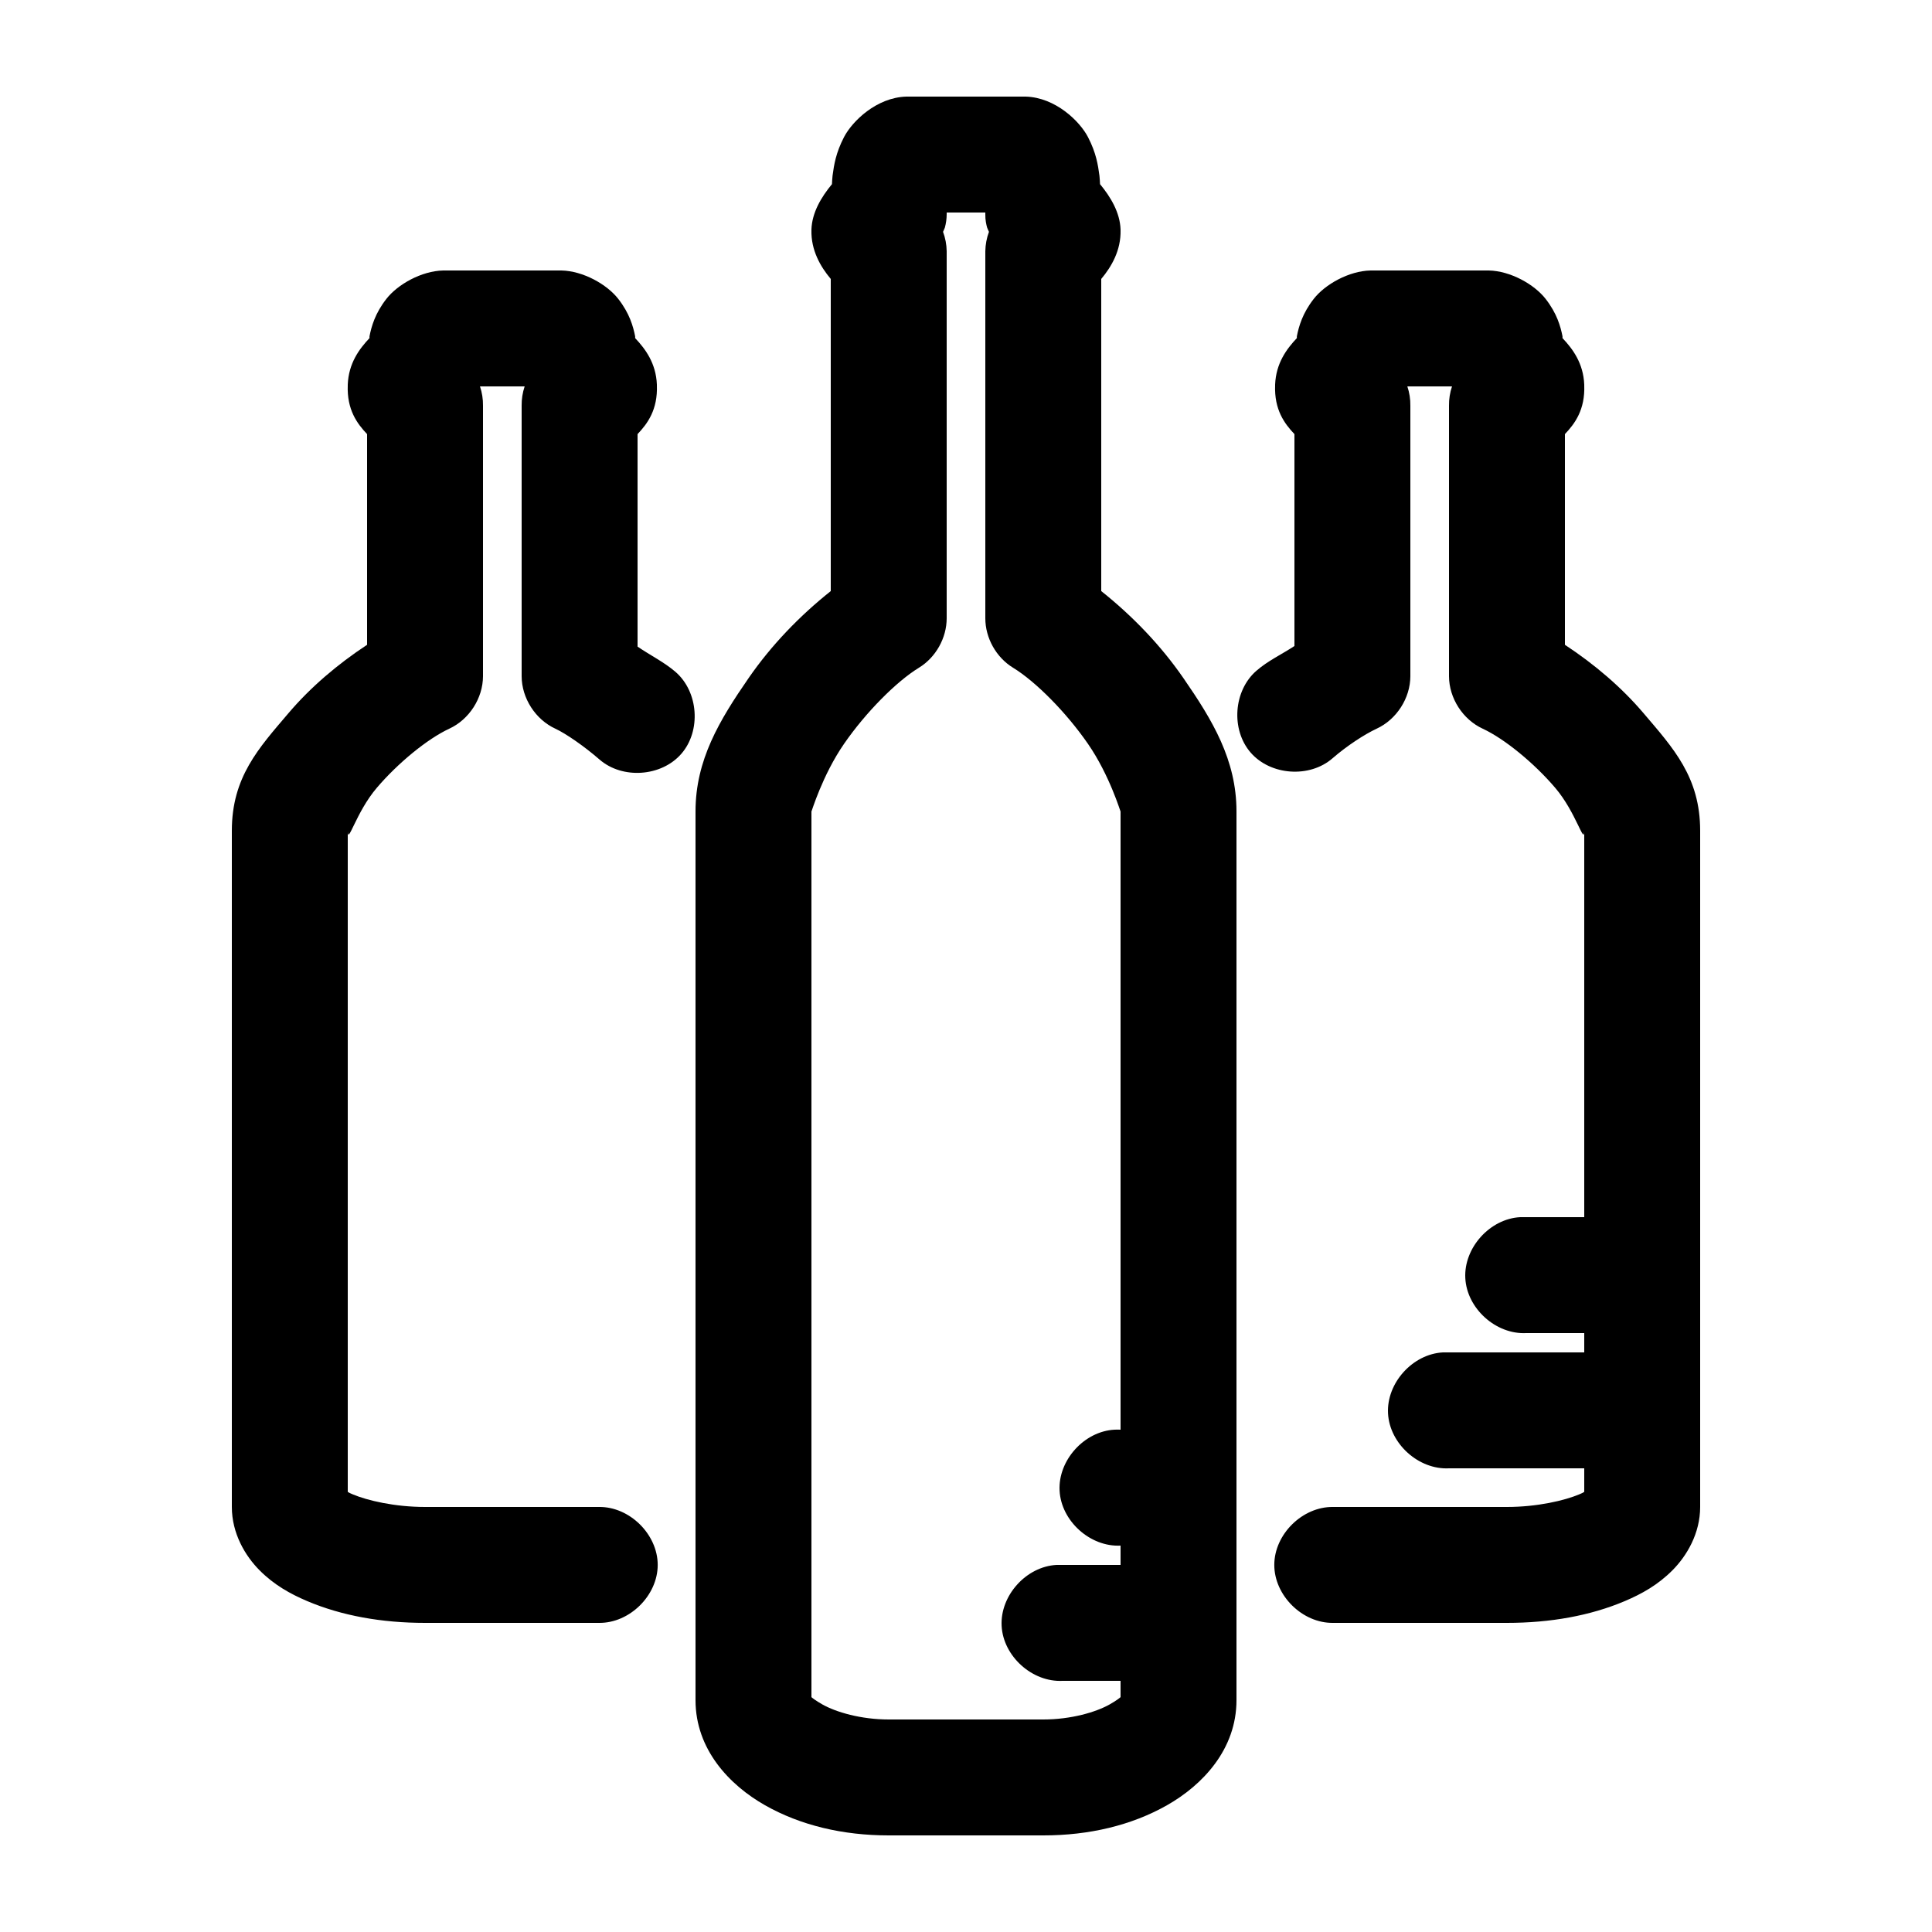
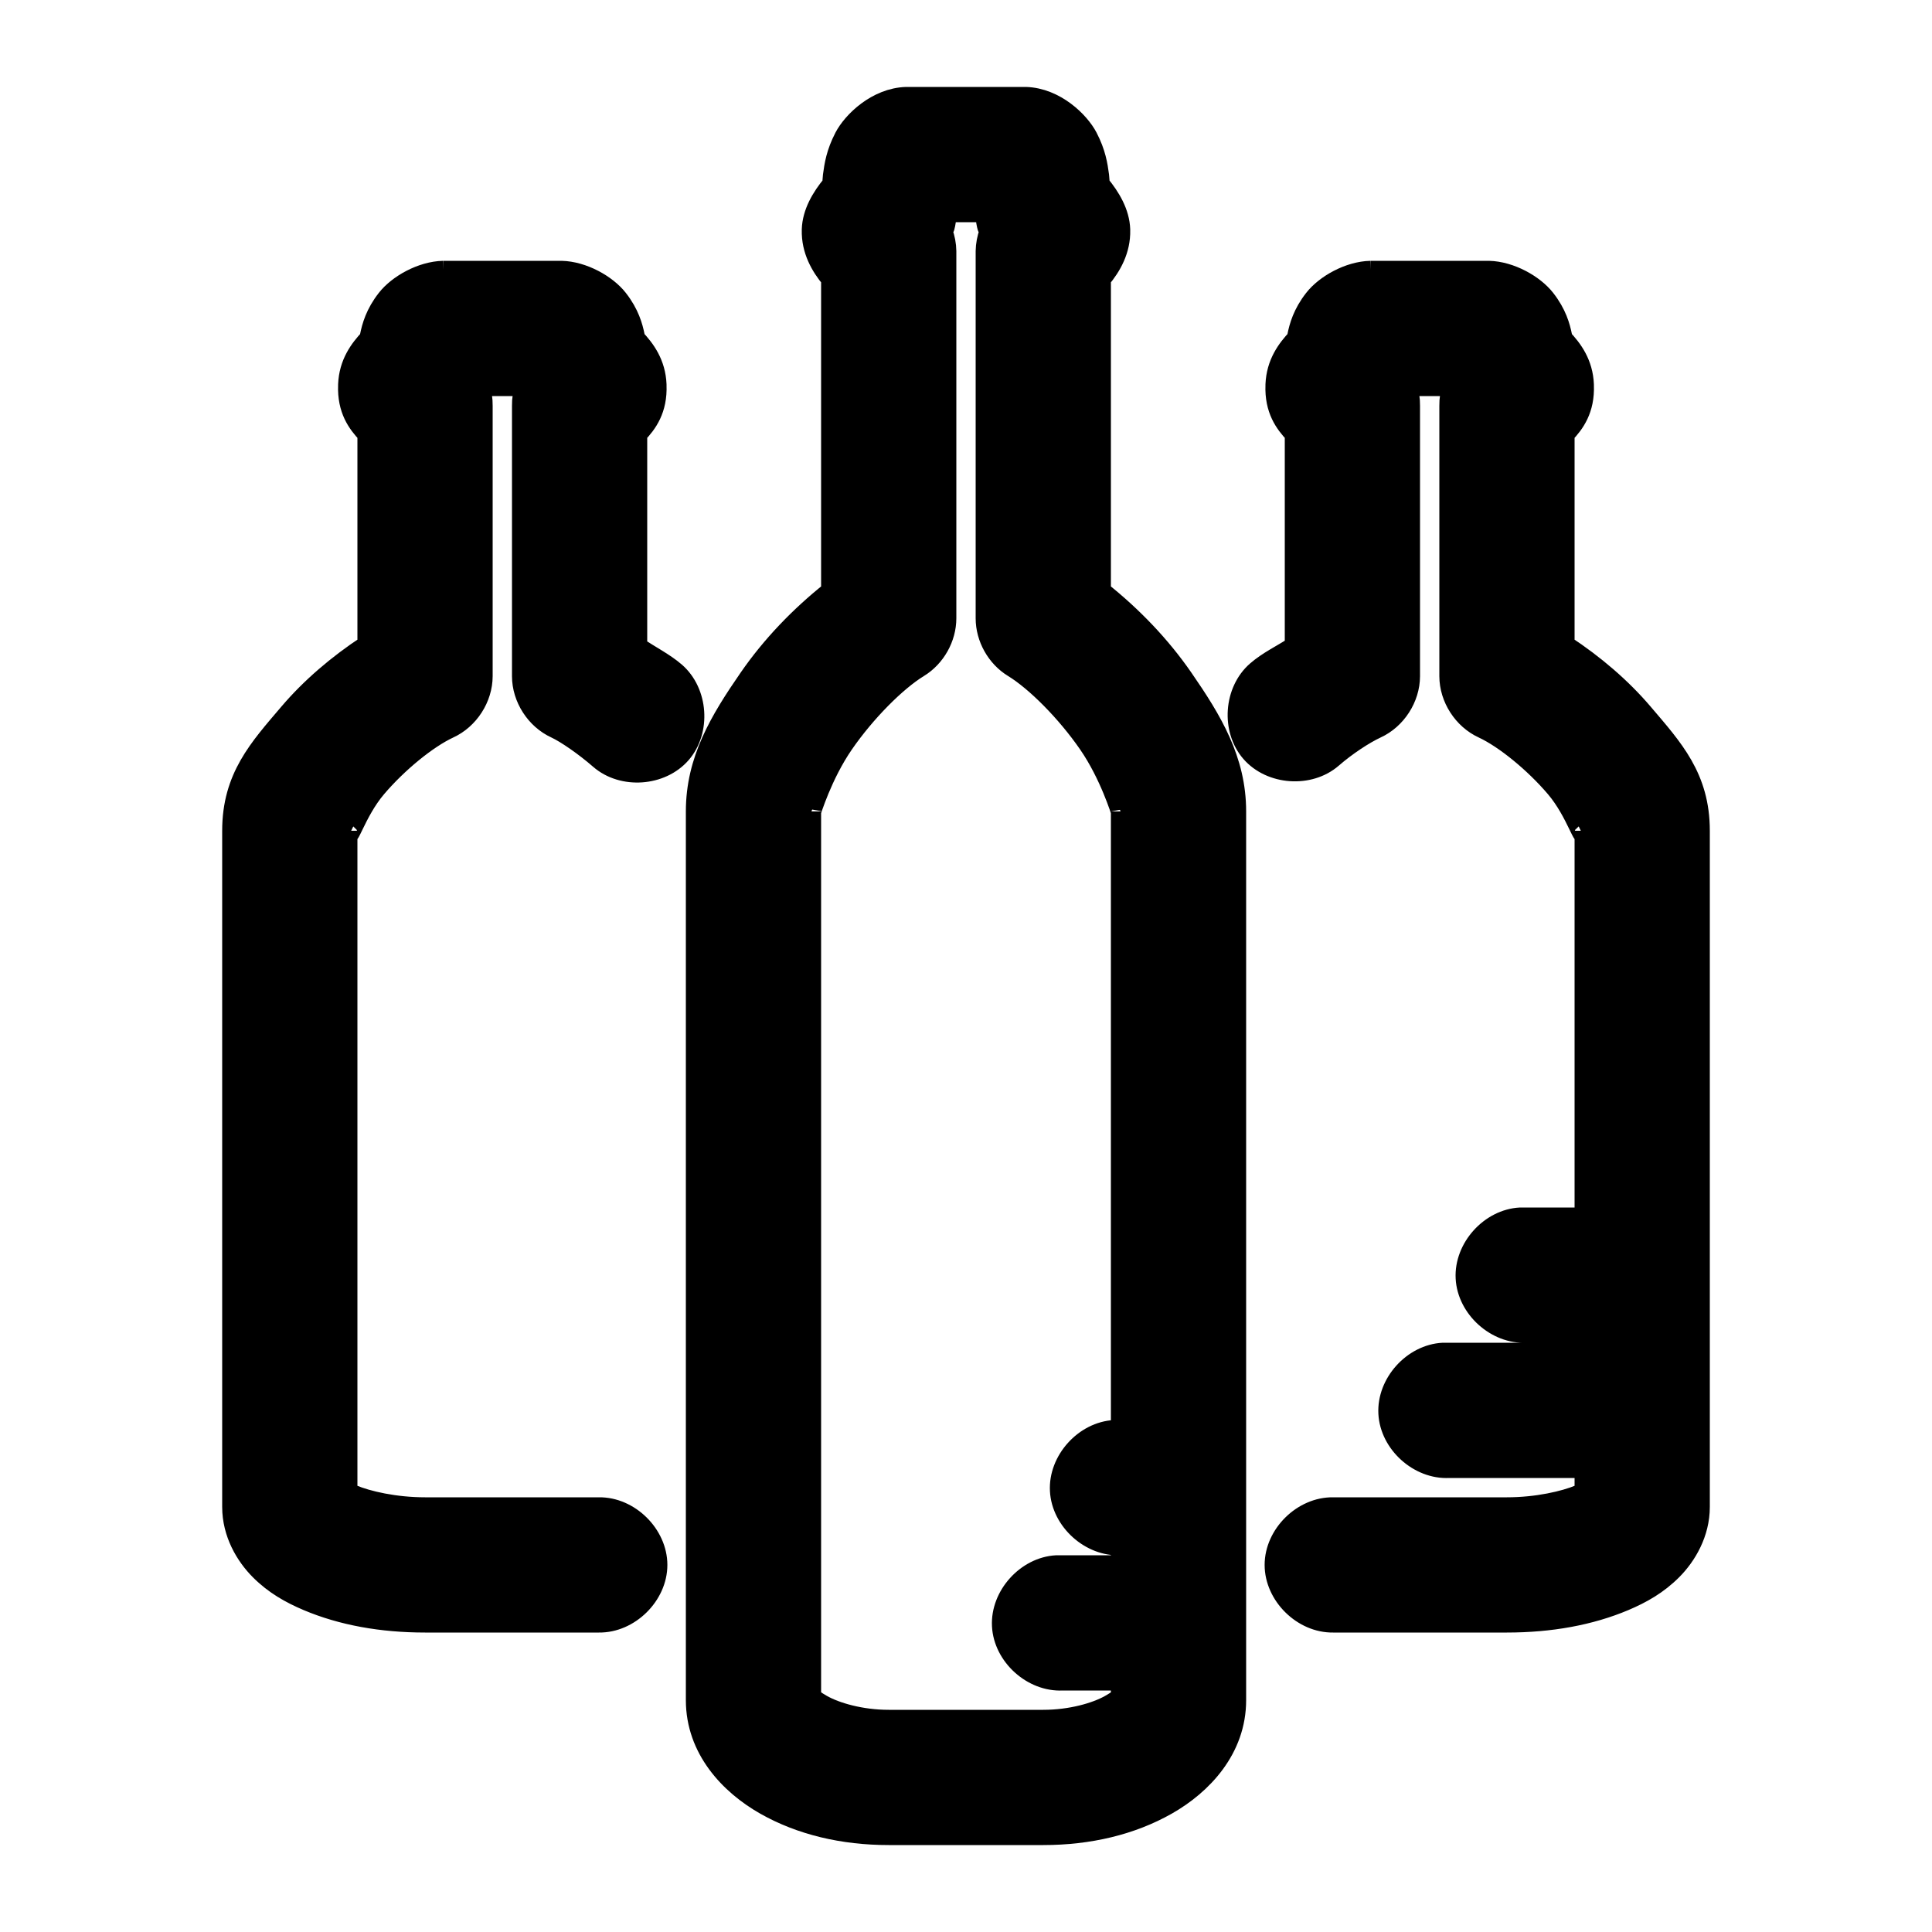
- <svg xmlns="http://www.w3.org/2000/svg" version="1.1" x="0px" y="0px" viewBox="0 0 100 100">
+ <svg xmlns="http://www.w3.org/2000/svg" version="1.1" x="0px" y="0px" stroke="currentColor" viewBox="0 0 100 100">
  <g transform="translate(0,-952.3622)">
-     <path style="text-indent:0;text-transform:none;direction:ltr;block-progression:tb;baseline-shift:baseline;color:#000000;enable-background:accumulate;" d="m 46.906,5 c -1.54,0.047 -2.794,1.276 -3.219,2.094 -0.425,0.818 -0.52,1.445 -0.594,2 -0.023,0.177 -0.018,0.279 -0.031,0.438 -0.557,0.673 -1.032,1.472 -1.062,2.344 -3.85e-4,0.011 2.8e-4,0.021 0,0.031 -0.027,1.042 0.465,1.895 1,2.531 l 0,16.156 c -1.625,1.294 -3.086,2.815 -4.25,4.5 C 37.239,37.28 36,39.334 36,42 l 0,46 c 0,2.548 1.755,4.394 3.594,5.438 C 41.432,94.481 43.627,95 46,95 l 8,0 c 2.373,0 4.568,-0.519 6.406,-1.562 C 62.245,92.394 64,90.548 64,88 l 0,-46 c 0,-2.666 -1.239,-4.72 -2.75,-6.906 -1.164,-1.685 -2.625,-3.206 -4.25,-4.5 L 57,14.438 c 0.535,-0.636 1.027,-1.489 1,-2.531 -2.31e-4,-0.01 3.39e-4,-0.022 0,-0.031 -0.031,-0.872 -0.505,-1.67 -1.062,-2.344 -0.013,-0.158 -0.008,-0.261 -0.031,-0.438 -0.074,-0.555 -0.169,-1.182 -0.594,-2 C 55.888,6.276 54.634,5.047 53.094,5 50.962,5 48.795,5 46.906,5 z M 49,11 c 0.733,-2e-5 1.335,0 2,0 7.78e-4,0.032 -0.003,0.044 0,0.094 -0.007,0.278 0.051,0.543 0.094,0.688 0.015,0.056 0.067,0.141 0.094,0.219 -0.119,0.319 -0.182,0.659 -0.188,1 l 0,19 c -4.63e-4,1.023 0.564,2.029 1.438,2.562 1.163,0.71 2.747,2.305 3.875,3.938 C 57.44,40.132 58,42.046 58,42 l 0,32 c -0.104,-0.005 -0.208,-0.005 -0.312,0 -1.571,0.082 -2.926,1.585 -2.844,3.156 C 54.925,78.727 56.429,80.082 58,80 l 0,1 c -1.089,-2.25e-4 -2.248,0 -3.312,0 -1.571,0.082 -2.926,1.585 -2.844,3.156 C 51.925,85.727 53.429,87.082 55,87 l 3,0 0,0.844 c -0.052,0.046 -0.208,0.174 -0.562,0.375 C 56.728,88.621 55.435,89 54,89 l -8,0 C 44.565,89 43.272,88.621 42.562,88.219 42.208,88.017 42.052,87.89 42,87.844 L 42,42 c 0,0.046 0.56,-1.868 1.688,-3.5 1.128,-1.632 2.712,-3.227 3.875,-3.938 C 48.436,34.029 49,33.023 49,32 l 0,-19 c -0.005,-0.341 -0.069,-0.681 -0.188,-1 0.027,-0.077 0.078,-0.163 0.094,-0.219 C 48.967,11.556 49,11.322 49,11.094 49.002,11.044 48.999,11.032 49,11 z m -26.062,3 c -1.121,0.026 -2.351,0.716 -2.938,1.469 -0.587,0.752 -0.772,1.422 -0.875,1.938 -0.008,0.04 0.007,0.055 0,0.094 -0.531,0.562 -1.08,1.3 -1.125,2.406 -5.91e-4,0.013 4.83e-4,0.019 0,0.031 -0.049,1.268 0.484,1.988 1,2.531 L 19,33.375 c -1.541,1.014 -2.934,2.205 -4.062,3.531 C 13.389,38.726 12,40.222 12,43 l 0,35 c 0,1.368 0.691,2.532 1.438,3.281 0.746,0.75 1.579,1.217 2.469,1.594 C 17.686,83.628 19.751,84 22,84 l 9,0 c 1.585,0.022 3.043,-1.415 3.043,-3 0,-1.585 -1.458,-3.022 -3.043,-3 l -9,0 c -1.56,0 -2.982,-0.331 -3.75,-0.656 -0.171,-0.072 -0.156,-0.068 -0.25,-0.125 L 18,43 c 0,0.781 0.41,-0.938 1.5,-2.219 1.09,-1.281 2.62,-2.537 3.75,-3.062 C 24.285,37.244 24.997,36.138 25,35 l 0,-14 c 0.005,-0.339 -0.048,-0.679 -0.156,-1 l 2.312,0 C 27.048,20.321 26.995,20.661 27,21 l 0,14 c 0.003,1.138 0.715,2.244 1.75,2.719 0.538,0.25 1.491,0.907 2.281,1.594 1.186,1.031 3.204,0.89 4.235,-0.297 1.031,-1.186 0.889,-3.204 -0.297,-4.235 C 34.394,34.282 33.654,33.916 33,33.469 l 0,-11 c 0.516,-0.543 1.049,-1.263 1,-2.531 -3.57e-4,-0.011 4.6e-4,-0.02 0,-0.031 -0.045,-1.106 -0.594,-1.844 -1.125,-2.406 -0.007,-0.039 0.008,-0.054 0,-0.094 C 32.772,16.891 32.587,16.221 32,15.469 31.413,14.716 30.184,14.026 29.062,14 c -2.109,-1.8e-5 -4.259,-1.6e-5 -6.125,0 z m 48,0 c -1.121,0.026 -2.351,0.716 -2.938,1.469 -0.587,0.752 -0.772,1.422 -0.875,1.938 -0.008,0.04 0.007,0.055 0,0.094 -0.531,0.562 -1.08,1.3 -1.125,2.406 -5.91e-4,0.013 4.82e-4,0.019 0,0.031 -0.049,1.268 0.484,1.988 1,2.531 l 0,10.969 c -0.657,0.432 -1.368,0.759 -1.969,1.281 -1.187,1.031 -1.328,3.048 -0.297,4.235 1.031,1.186 3.049,1.328 4.235,0.297 C 69.709,38.607 70.629,38.008 71.25,37.719 72.285,37.244 72.997,36.138 73,35 l 0,-14 c 0.005,-0.339 -0.048,-0.679 -0.156,-1 l 2.312,0 C 75.048,20.321 74.995,20.661 75,21 l 0,14 c 0.003,1.138 0.715,2.244 1.75,2.719 1.13,0.526 2.66,1.782 3.75,3.062 C 81.59,42.062 82,43.781 82,43 l 0,20 c -1.089,-2.25e-4 -2.248,0 -3.312,0 -1.571,0.082 -2.926,1.585 -2.844,3.156 C 75.925,67.727 77.429,69.082 79,69 l 3,0 0,1 c -2.422,-5.1e-5 -4.917,0 -7.312,0 -1.571,0.082 -2.926,1.585 -2.844,3.156 C 71.925,74.727 73.429,76.082 75,76 l 7,0 0,1.219 c -0.094,0.057 -0.079,0.053 -0.25,0.125 C 80.982,77.669 79.56,78 78,78 l -9,0 c -1.585,-0.022 -3.043,1.415 -3.043,3 0,1.585 1.458,3.022 3.043,3 l 9,0 c 2.249,0 4.314,-0.372 6.094,-1.125 0.89,-0.377 1.722,-0.844 2.469,-1.594 C 87.309,80.532 88,79.368 88,78 L 88,43 C 88,40.222 86.611,38.726 85.062,36.906 83.934,35.58 82.541,34.389 81,33.375 l 0,-10.906 c 0.516,-0.543 1.049,-1.263 1,-2.531 -3.57e-4,-0.011 4.6e-4,-0.02 0,-0.031 -0.045,-1.106 -0.594,-1.844 -1.125,-2.406 -0.007,-0.039 0.008,-0.054 0,-0.094 C 80.772,16.891 80.587,16.221 80,15.469 79.413,14.716 78.184,14.026 77.062,14 c -2.124,8.4e-5 -4.3,-1.11e-4 -6.125,0 z" transform="translate(0,952.3622)" fill="#000000" fill-opacity="1" stroke="none" marker="none" visibility="visible" display="inline" overflow="visible" />
+     <path style="text-indent:0;text-transform:none;direction:ltr;block-progression:tb;baseline-shift:baseline;enable-background:accumulate;" d="m 46.906,5 c -1.54,0.047 -2.794,1.276 -3.219,2.094 -0.425,0.818 -0.52,1.445 -0.594,2 -0.023,0.177 -0.018,0.279 -0.031,0.438 -0.557,0.673 -1.032,1.472 -1.062,2.344 -3.85e-4,0.011 2.8e-4,0.021 0,0.031 -0.027,1.042 0.465,1.895 1,2.531 l 0,16.156 c -1.625,1.294 -3.086,2.815 -4.25,4.5 C 37.239,37.28 36,39.334 36,42 l 0,46 c 0,2.548 1.755,4.394 3.594,5.438 C 41.432,94.481 43.627,95 46,95 l 8,0 c 2.373,0 4.568,-0.519 6.406,-1.562 C 62.245,92.394 64,90.548 64,88 l 0,-46 c 0,-2.666 -1.239,-4.72 -2.75,-6.906 -1.164,-1.685 -2.625,-3.206 -4.25,-4.5 L 57,14.438 c 0.535,-0.636 1.027,-1.489 1,-2.531 -2.31e-4,-0.01 3.39e-4,-0.022 0,-0.031 -0.031,-0.872 -0.505,-1.67 -1.062,-2.344 -0.013,-0.158 -0.008,-0.261 -0.031,-0.438 -0.074,-0.555 -0.169,-1.182 -0.594,-2 C 55.888,6.276 54.634,5.047 53.094,5 50.962,5 48.795,5 46.906,5 z M 49,11 c 0.733,-2e-5 1.335,0 2,0 7.78e-4,0.032 -0.003,0.044 0,0.094 -0.007,0.278 0.051,0.543 0.094,0.688 0.015,0.056 0.067,0.141 0.094,0.219 -0.119,0.319 -0.182,0.659 -0.188,1 l 0,19 c -4.63e-4,1.023 0.564,2.029 1.438,2.562 1.163,0.71 2.747,2.305 3.875,3.938 C 57.44,40.132 58,42.046 58,42 l 0,32 c -0.104,-0.005 -0.208,-0.005 -0.312,0 -1.571,0.082 -2.926,1.585 -2.844,3.156 C 54.925,78.727 56.429,80.082 58,80 l 0,1 c -1.089,-2.25e-4 -2.248,0 -3.312,0 -1.571,0.082 -2.926,1.585 -2.844,3.156 C 51.925,85.727 53.429,87.082 55,87 l 3,0 0,0.844 c -0.052,0.046 -0.208,0.174 -0.562,0.375 C 56.728,88.621 55.435,89 54,89 l -8,0 C 44.565,89 43.272,88.621 42.562,88.219 42.208,88.017 42.052,87.89 42,87.844 L 42,42 c 0,0.046 0.56,-1.868 1.688,-3.5 1.128,-1.632 2.712,-3.227 3.875,-3.938 C 48.436,34.029 49,33.023 49,32 l 0,-19 c -0.005,-0.341 -0.069,-0.681 -0.188,-1 0.027,-0.077 0.078,-0.163 0.094,-0.219 C 48.967,11.556 49,11.322 49,11.094 49.002,11.044 48.999,11.032 49,11 z m -26.062,3 c -1.121,0.026 -2.351,0.716 -2.938,1.469 -0.587,0.752 -0.772,1.422 -0.875,1.938 -0.008,0.04 0.007,0.055 0,0.094 -0.531,0.562 -1.08,1.3 -1.125,2.406 -5.91e-4,0.013 4.83e-4,0.019 0,0.031 -0.049,1.268 0.484,1.988 1,2.531 L 19,33.375 c -1.541,1.014 -2.934,2.205 -4.062,3.531 C 13.389,38.726 12,40.222 12,43 l 0,35 c 0,1.368 0.691,2.532 1.438,3.281 0.746,0.75 1.579,1.217 2.469,1.594 C 17.686,83.628 19.751,84 22,84 l 9,0 c 1.585,0.022 3.043,-1.415 3.043,-3 0,-1.585 -1.458,-3.022 -3.043,-3 l -9,0 c -1.56,0 -2.982,-0.331 -3.75,-0.656 -0.171,-0.072 -0.156,-0.068 -0.25,-0.125 L 18,43 c 0,0.781 0.41,-0.938 1.5,-2.219 1.09,-1.281 2.62,-2.537 3.75,-3.062 C 24.285,37.244 24.997,36.138 25,35 l 0,-14 c 0.005,-0.339 -0.048,-0.679 -0.156,-1 l 2.312,0 C 27.048,20.321 26.995,20.661 27,21 l 0,14 c 0.003,1.138 0.715,2.244 1.75,2.719 0.538,0.25 1.491,0.907 2.281,1.594 1.186,1.031 3.204,0.89 4.235,-0.297 1.031,-1.186 0.889,-3.204 -0.297,-4.235 C 34.394,34.282 33.654,33.916 33,33.469 l 0,-11 c 0.516,-0.543 1.049,-1.263 1,-2.531 -3.57e-4,-0.011 4.6e-4,-0.02 0,-0.031 -0.045,-1.106 -0.594,-1.844 -1.125,-2.406 -0.007,-0.039 0.008,-0.054 0,-0.094 C 32.772,16.891 32.587,16.221 32,15.469 31.413,14.716 30.184,14.026 29.062,14 c -2.109,-1.8e-5 -4.259,-1.6e-5 -6.125,0 z m 48,0 c -1.121,0.026 -2.351,0.716 -2.938,1.469 -0.587,0.752 -0.772,1.422 -0.875,1.938 -0.008,0.04 0.007,0.055 0,0.094 -0.531,0.562 -1.08,1.3 -1.125,2.406 -5.91e-4,0.013 4.82e-4,0.019 0,0.031 -0.049,1.268 0.484,1.988 1,2.531 l 0,10.969 c -0.657,0.432 -1.368,0.759 -1.969,1.281 -1.187,1.031 -1.328,3.048 -0.297,4.235 1.031,1.186 3.049,1.328 4.235,0.297 C 69.709,38.607 70.629,38.008 71.25,37.719 72.285,37.244 72.997,36.138 73,35 l 0,-14 c 0.005,-0.339 -0.048,-0.679 -0.156,-1 l 2.312,0 C 75.048,20.321 74.995,20.661 75,21 l 0,14 c 0.003,1.138 0.715,2.244 1.75,2.719 1.13,0.526 2.66,1.782 3.75,3.062 C 81.59,42.062 82,43.781 82,43 l 0,20 c -1.089,-2.25e-4 -2.248,0 -3.312,0 -1.571,0.082 -2.926,1.585 -2.844,3.156 C 75.925,67.727 77.429,69.082 79,69 l 3,0 0,1 c -2.422,-5.1e-5 -4.917,0 -7.312,0 -1.571,0.082 -2.926,1.585 -2.844,3.156 C 71.925,74.727 73.429,76.082 75,76 l 7,0 0,1.219 c -0.094,0.057 -0.079,0.053 -0.25,0.125 C 80.982,77.669 79.56,78 78,78 l -9,0 c -1.585,-0.022 -3.043,1.415 -3.043,3 0,1.585 1.458,3.022 3.043,3 l 9,0 c 2.249,0 4.314,-0.372 6.094,-1.125 0.89,-0.377 1.722,-0.844 2.469,-1.594 C 87.309,80.532 88,79.368 88,78 L 88,43 C 88,40.222 86.611,38.726 85.062,36.906 83.934,35.58 82.541,34.389 81,33.375 l 0,-10.906 c 0.516,-0.543 1.049,-1.263 1,-2.531 -3.57e-4,-0.011 4.6e-4,-0.02 0,-0.031 -0.045,-1.106 -0.594,-1.844 -1.125,-2.406 -0.007,-0.039 0.008,-0.054 0,-0.094 C 80.772,16.891 80.587,16.221 80,15.469 79.413,14.716 78.184,14.026 77.062,14 c -2.124,8.4e-5 -4.3,-1.11e-4 -6.125,0 z" transform="translate(0,952.3622)" fill-opacity="1" marker="none" visibility="visible" display="inline" overflow="visible" />
  </g>
</svg>
